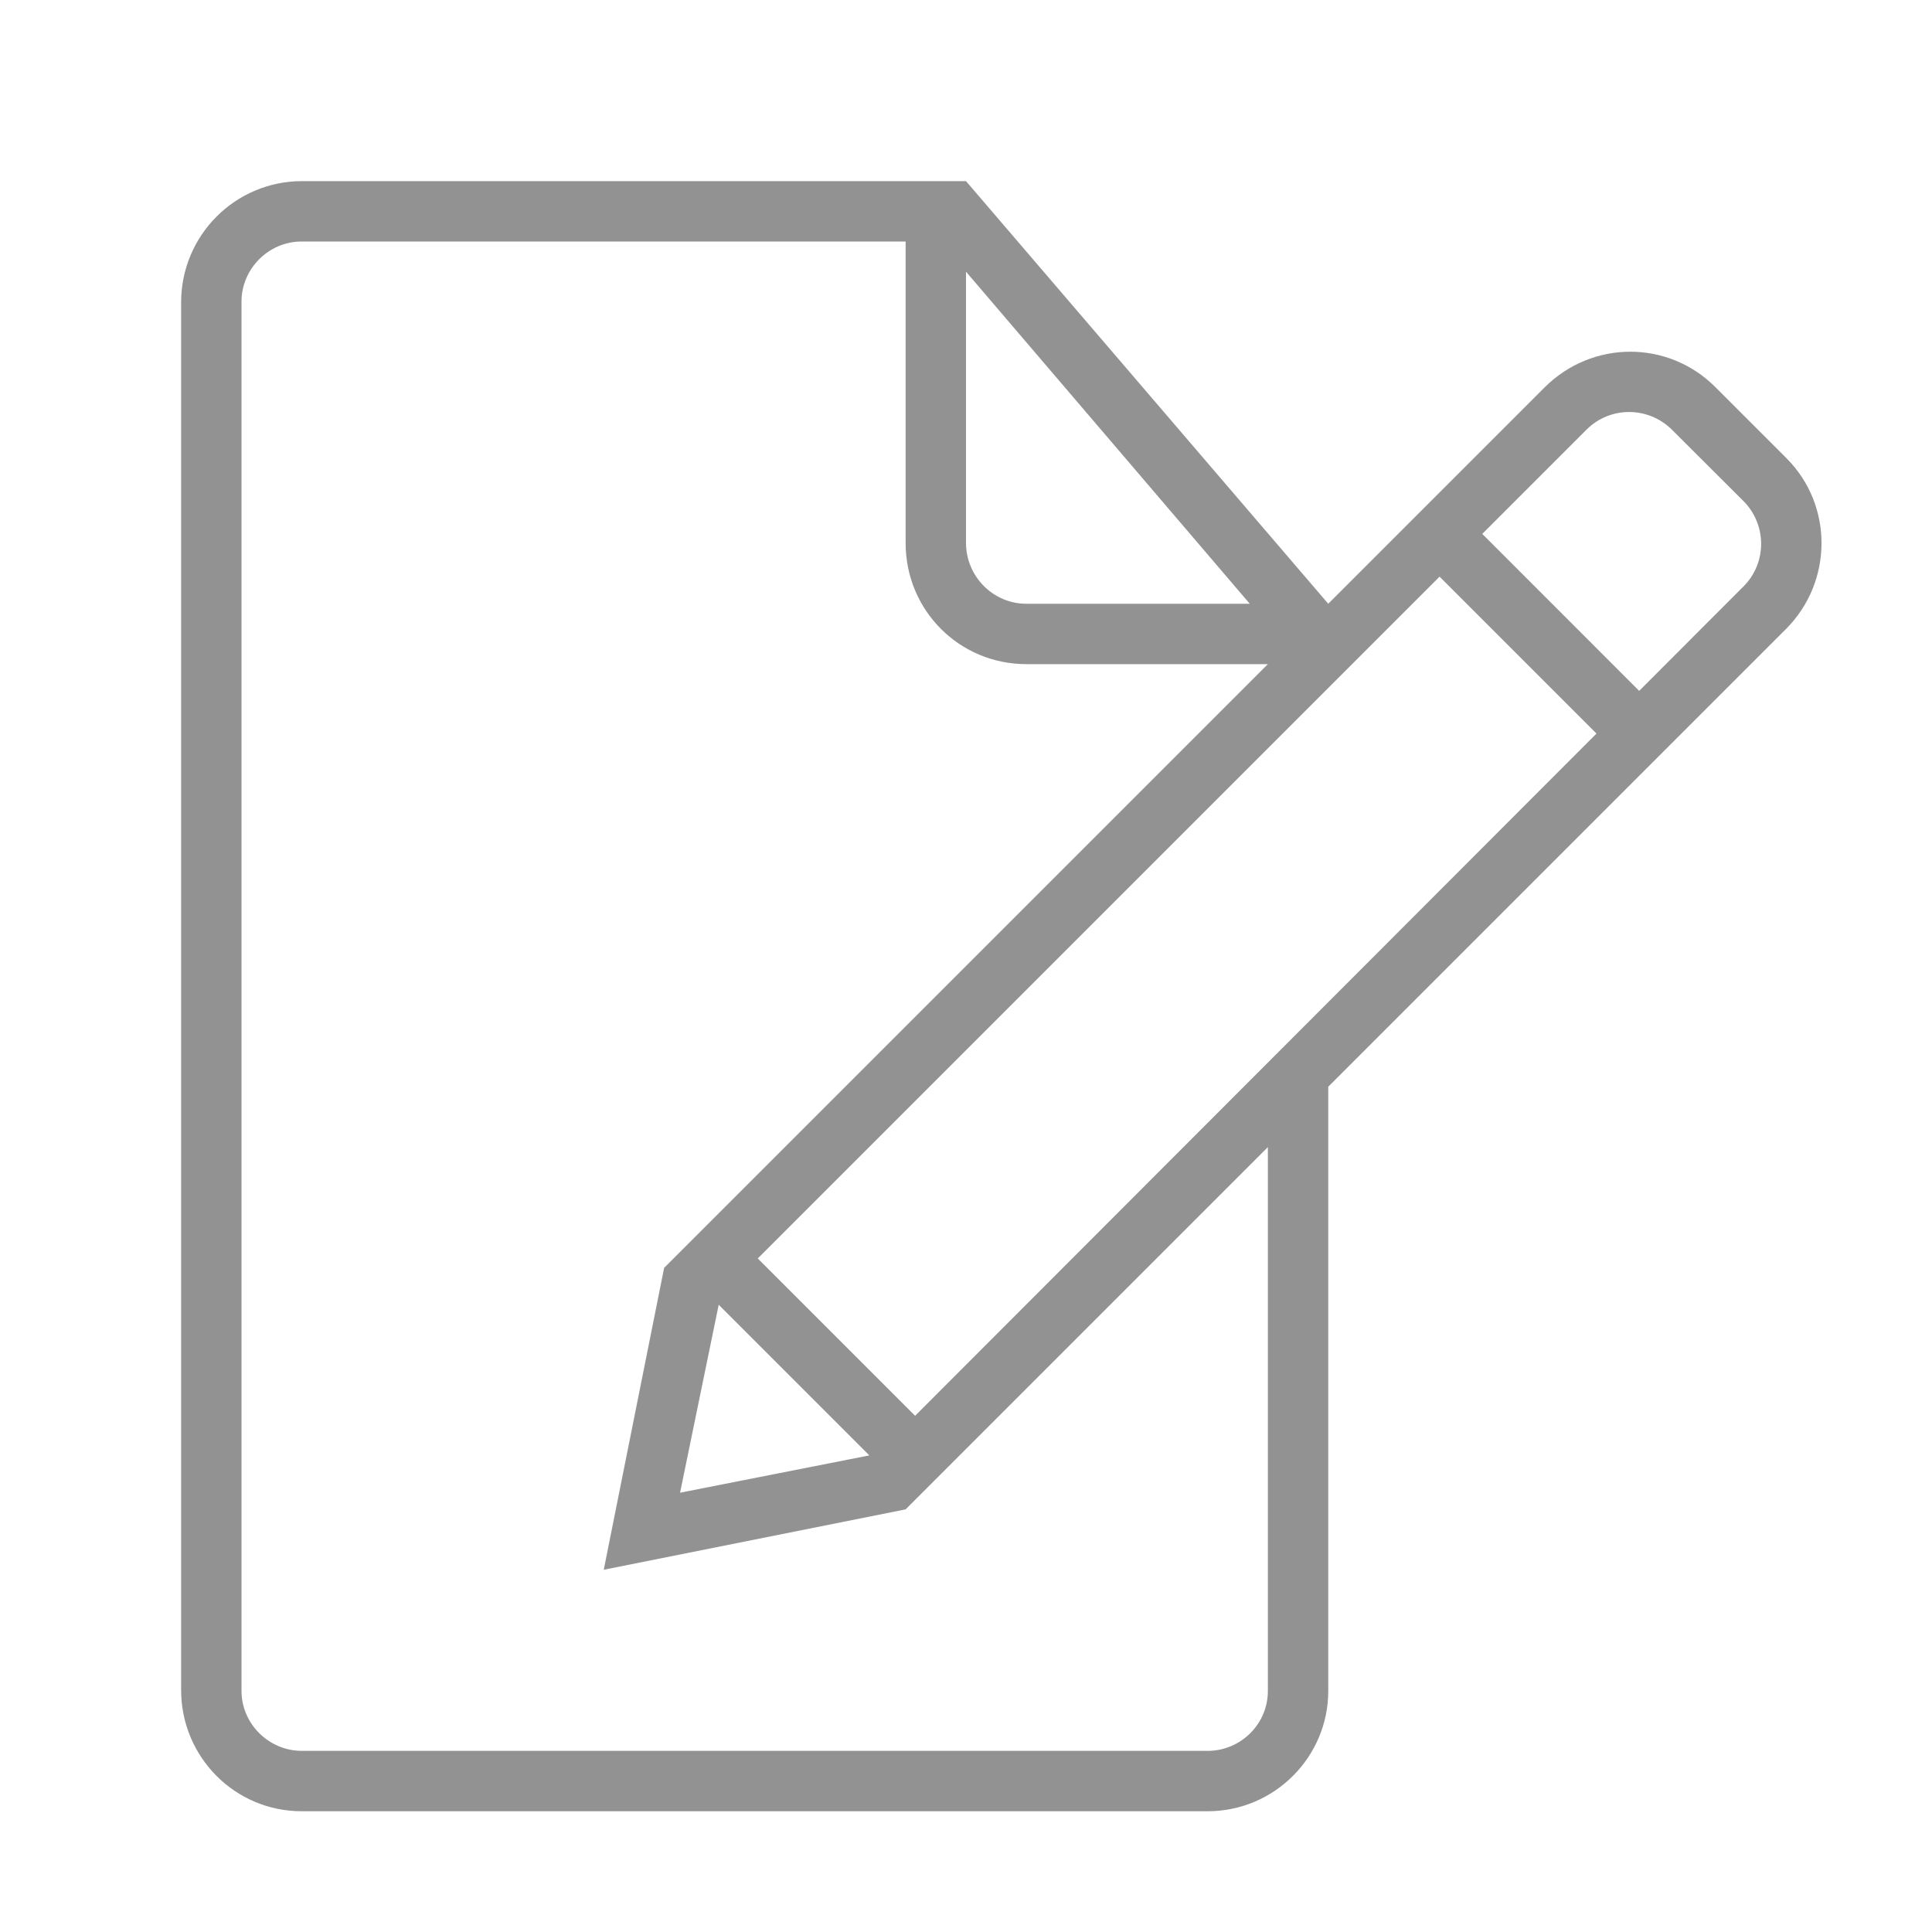
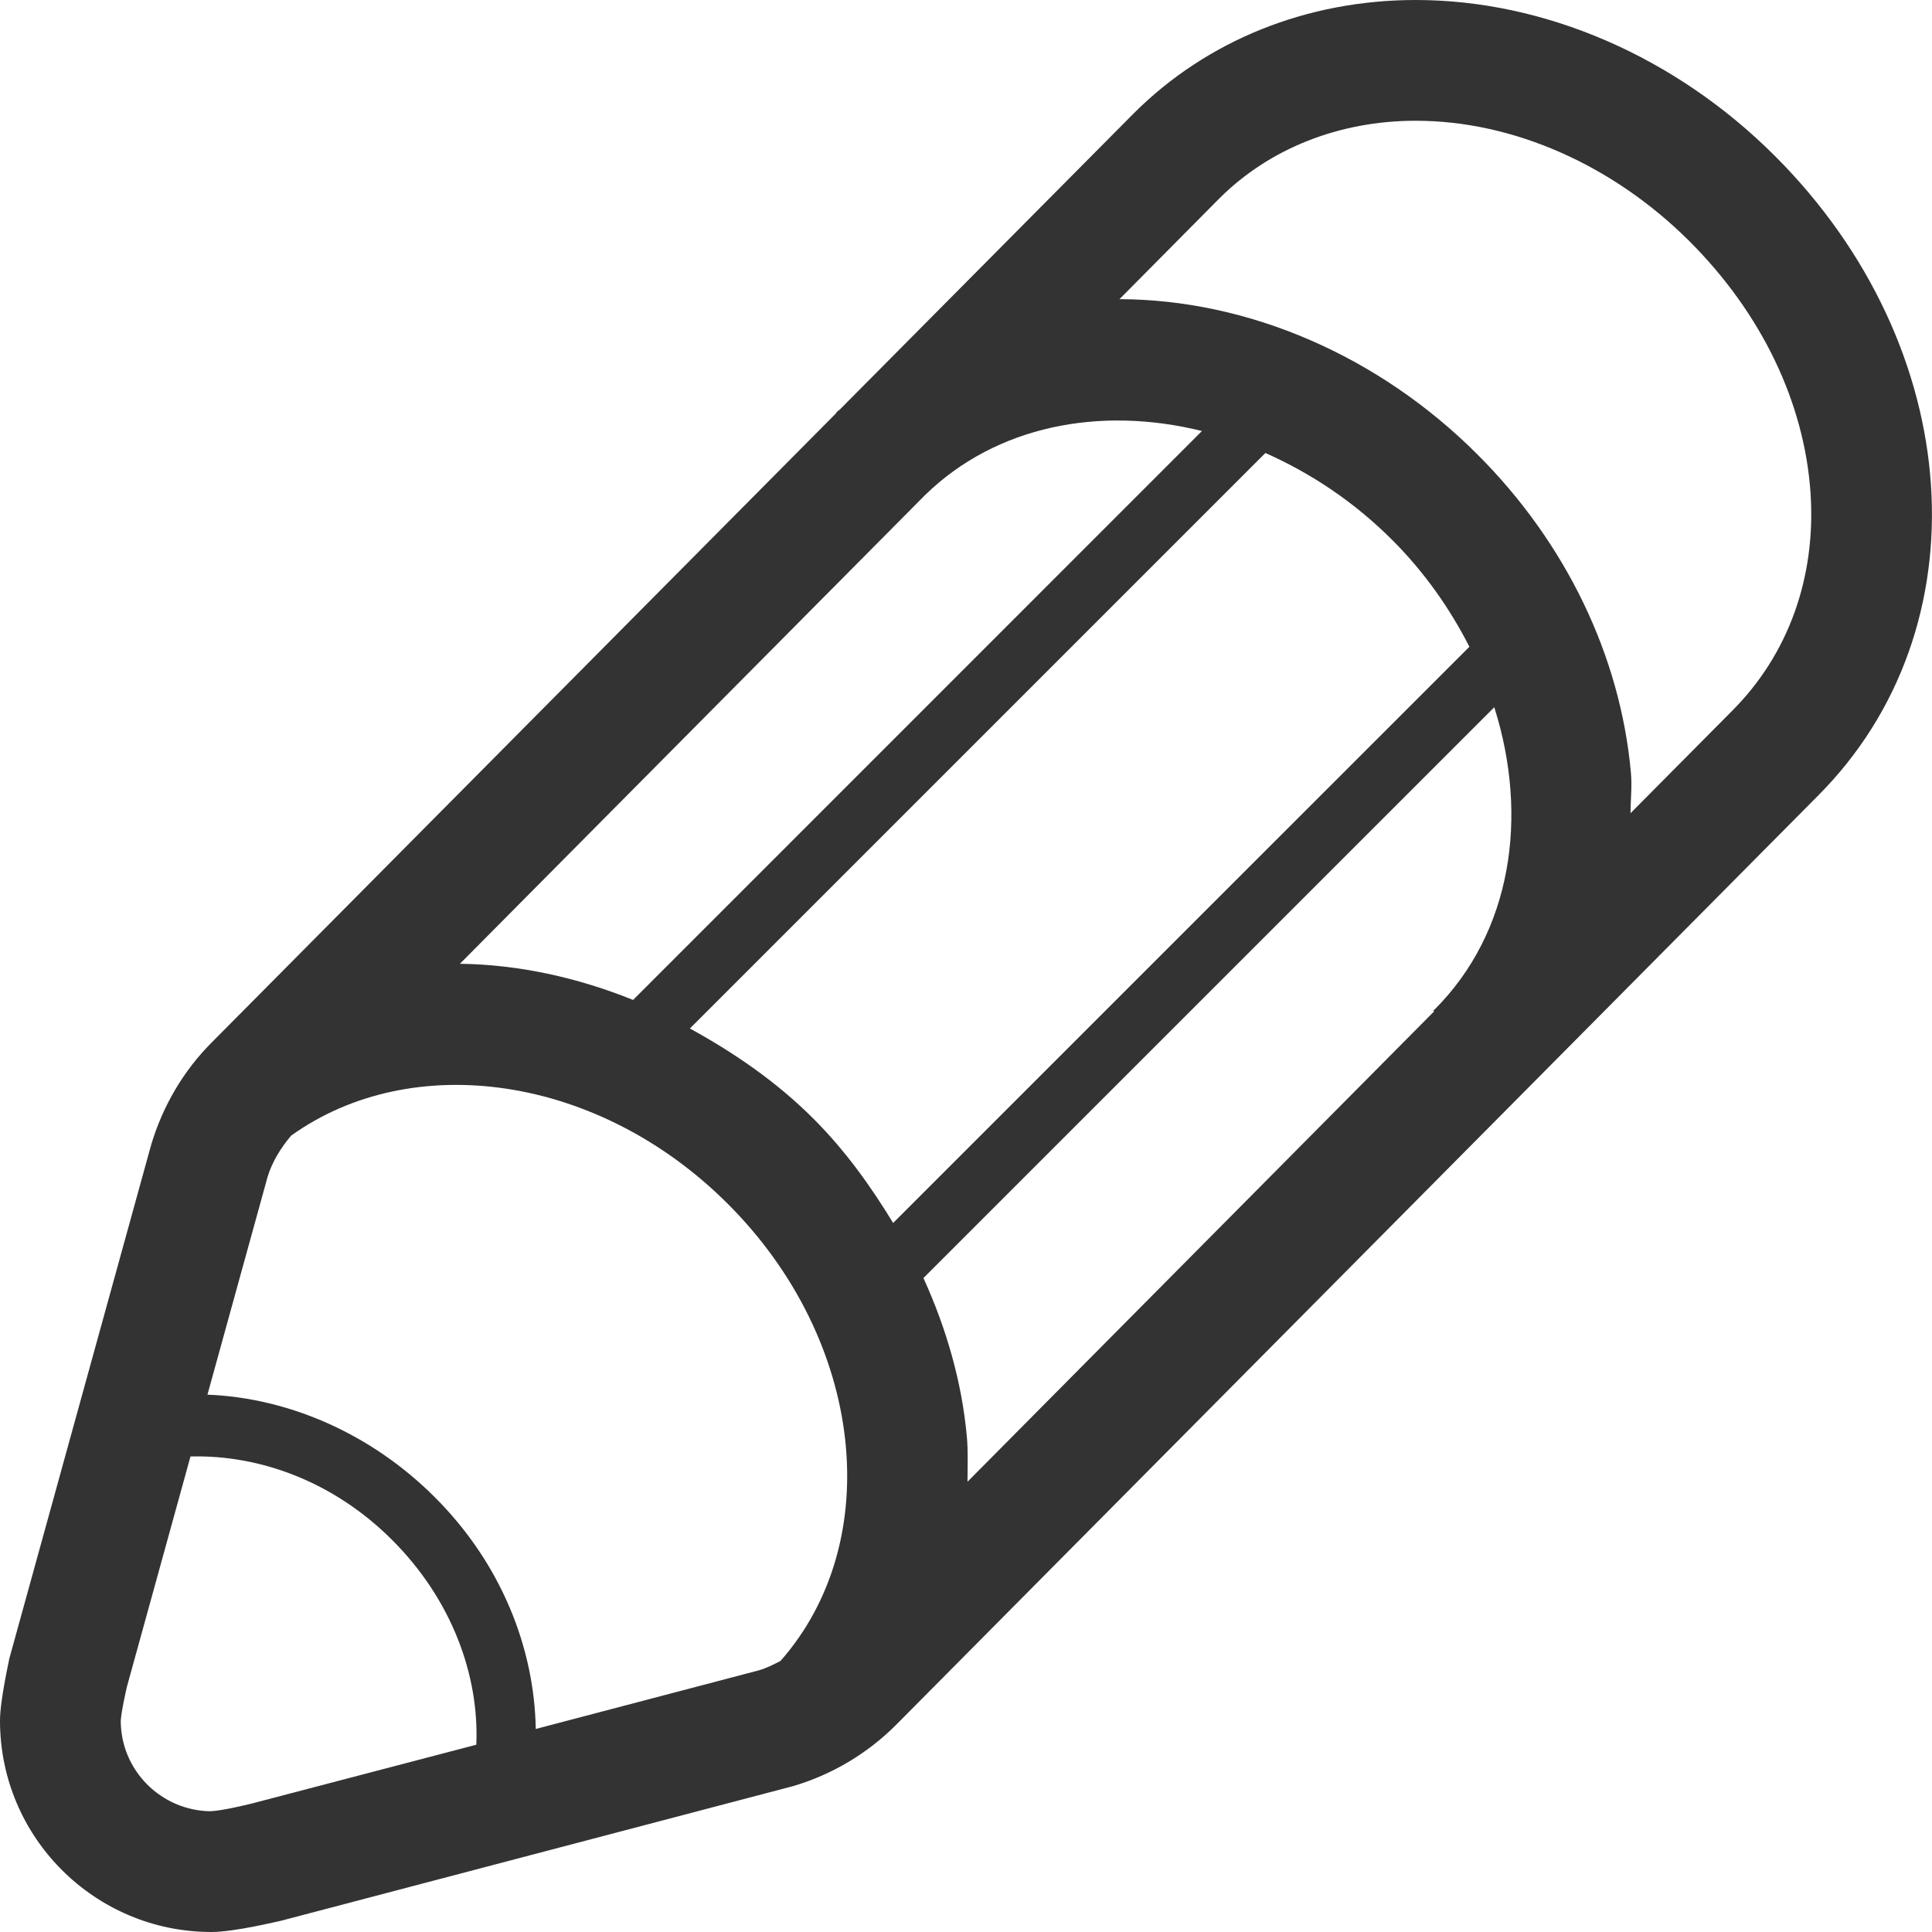
- <svg xmlns="http://www.w3.org/2000/svg" height="32px" version="1.1" viewBox="0 0 32 32" width="32px">
-   <defs />
-   <g fill="none" fill-rule="evenodd" id="Page-1" stroke="none" stroke-width="1">
-     <g fill="#929292" id="icon-136-document-edit">
-       <path d="M26.443,12.15 L15.157,23.45 L15.157,23.45 L12.551,20.844 L23.844,9.551 L26.443,12.15 L26.443,12.15 Z M27.15,11.443 L28.879,9.712 C29.269,9.321 29.266,8.687 28.874,8.296 L27.694,7.119 C27.302,6.728 26.669,6.725 26.278,7.116 L24.551,8.843 L27.15,11.443 L27.15,11.443 Z M11.904,21.611 L11.264,24.724 L14.399,24.106 L11.904,21.611 L11.904,21.611 L11.904,21.611 Z M22,10 L22,10 L16,3 L5.003,3 C3.897,3 3,3.898 3,5.007 L3,27.993 C3,29.101 3.891,30 4.997,30 L20.003,30 C21.106,30 22,29.102 22,28.009 L22,18 L29.58,10.42 C30.364,9.636 30.366,8.366 29.59,7.59 L28.41,6.41 C27.631,5.631 26.373,5.627 25.58,6.42 L22,10 L22,10 L22,10 Z M21,19 L21,28.007 C21,28.555 20.552,29 20,29 L5,29 C4.455,29 4,28.554 4,28.005 L4,4.995 C4,4.455 4.446,4 4.996,4 L15,4 L15,8.994 C15,10.113 15.894,11 16.998,11 L21,11 L11,21 L10,26 L15,25 L21,19 L21,19 L21,19 Z M16,4.5 L16,8.991 C16,9.548 16.451,10 16.997,10 L20.7,10 L16,4.5 L16,4.5 Z" id="document-edit" />
-     </g>
-   </g>
+ <svg xmlns="http://www.w3.org/2000/svg" enable-background="new 0 0 32 32" height="32px" id="Layer_1" version="1.1" viewBox="0 0 32 32" width="32px" xml:space="preserve">
+   <path d="M29.395,2.58C27.75,0.937,25.584,0,23.449,0c-1.801,0-3.459,0.668-4.67,1.877l-4.867,4.904  c-0.015,0.014-0.032,0.023-0.047,0.038c-0.008,0.008-0.013,0.019-0.021,0.026l0.002,0.002L3.517,17.256  c-0.476,0.473-0.821,1.062-1.013,1.705l-2.349,8.508C0.153,27.492,0,28.16,0,28.5C0,30.432,1.569,32,3.504,32  c0.385,0,1.13-0.184,1.157-0.188l8.478-2.229c0.644-0.191,1.229-0.539,1.705-1.016l15.263-15.383  C32.883,10.406,32.57,5.75,29.395,2.58z M16.014,23.795c-0.082-0.902-0.337-1.787-0.719-2.627l9.455-9.454  c0.578,1.826,0.281,3.736-0.986,5.004c-0.008,0.008-0.018,0.013-0.025,0.021l0.014,0.013l-7.728,7.79  C16.025,24.293,16.037,24.049,16.014,23.795z M14.793,20.256c-0.373-0.613-0.797-1.205-1.322-1.729  c-0.611-0.611-1.312-1.09-2.044-1.492l9.532-9.532c0.748,0.332,1.465,0.805,2.098,1.438c0.541,0.539,0.959,1.143,1.281,1.771  L14.793,20.256z M10.486,16.562c-0.926-0.373-1.896-0.586-2.868-0.599l7.703-7.762c1.179-1.15,2.896-1.481,4.587-1.062  L10.486,16.562z M4.167,29.873C4.058,29.898,3.719,29.984,3.489,30C2.667,29.99,2,29.322,2,28.5  c0.012-0.168,0.079-0.457,0.102-0.562l1.053-3.814c1.143-0.031,2.373,0.414,3.34,1.383c0.982,0.98,1.444,2.234,1.394,3.391  L4.167,29.873z M8.874,28.637c-0.024-1.342-0.57-2.738-1.672-3.838C6.16,23.756,4.796,23.154,3.436,23.1l0.996-3.607  c0.072-0.24,0.215-0.477,0.391-0.684c2.006-1.436,5.091-1.012,7.234,1.133c2.267,2.266,2.617,5.586,0.871,7.568  c-0.116,0.061-0.233,0.119-0.359,0.156L8.874,28.637z M28.691,11.772l-1.684,1.697c0-0.226,0.027-0.443,0.006-0.674  c-0.176-1.935-1.078-3.806-2.543-5.269c-1.629-1.63-3.789-2.565-5.928-2.571l1.656-1.67C21.027,2.458,22.184,2,23.449,2  c1.609,0,3.262,0.728,4.533,1.995c1.193,1.191,1.904,2.671,2.006,4.168C30.082,9.56,29.621,10.841,28.691,11.772z" fill="#333333" id="pen" />
</svg>
